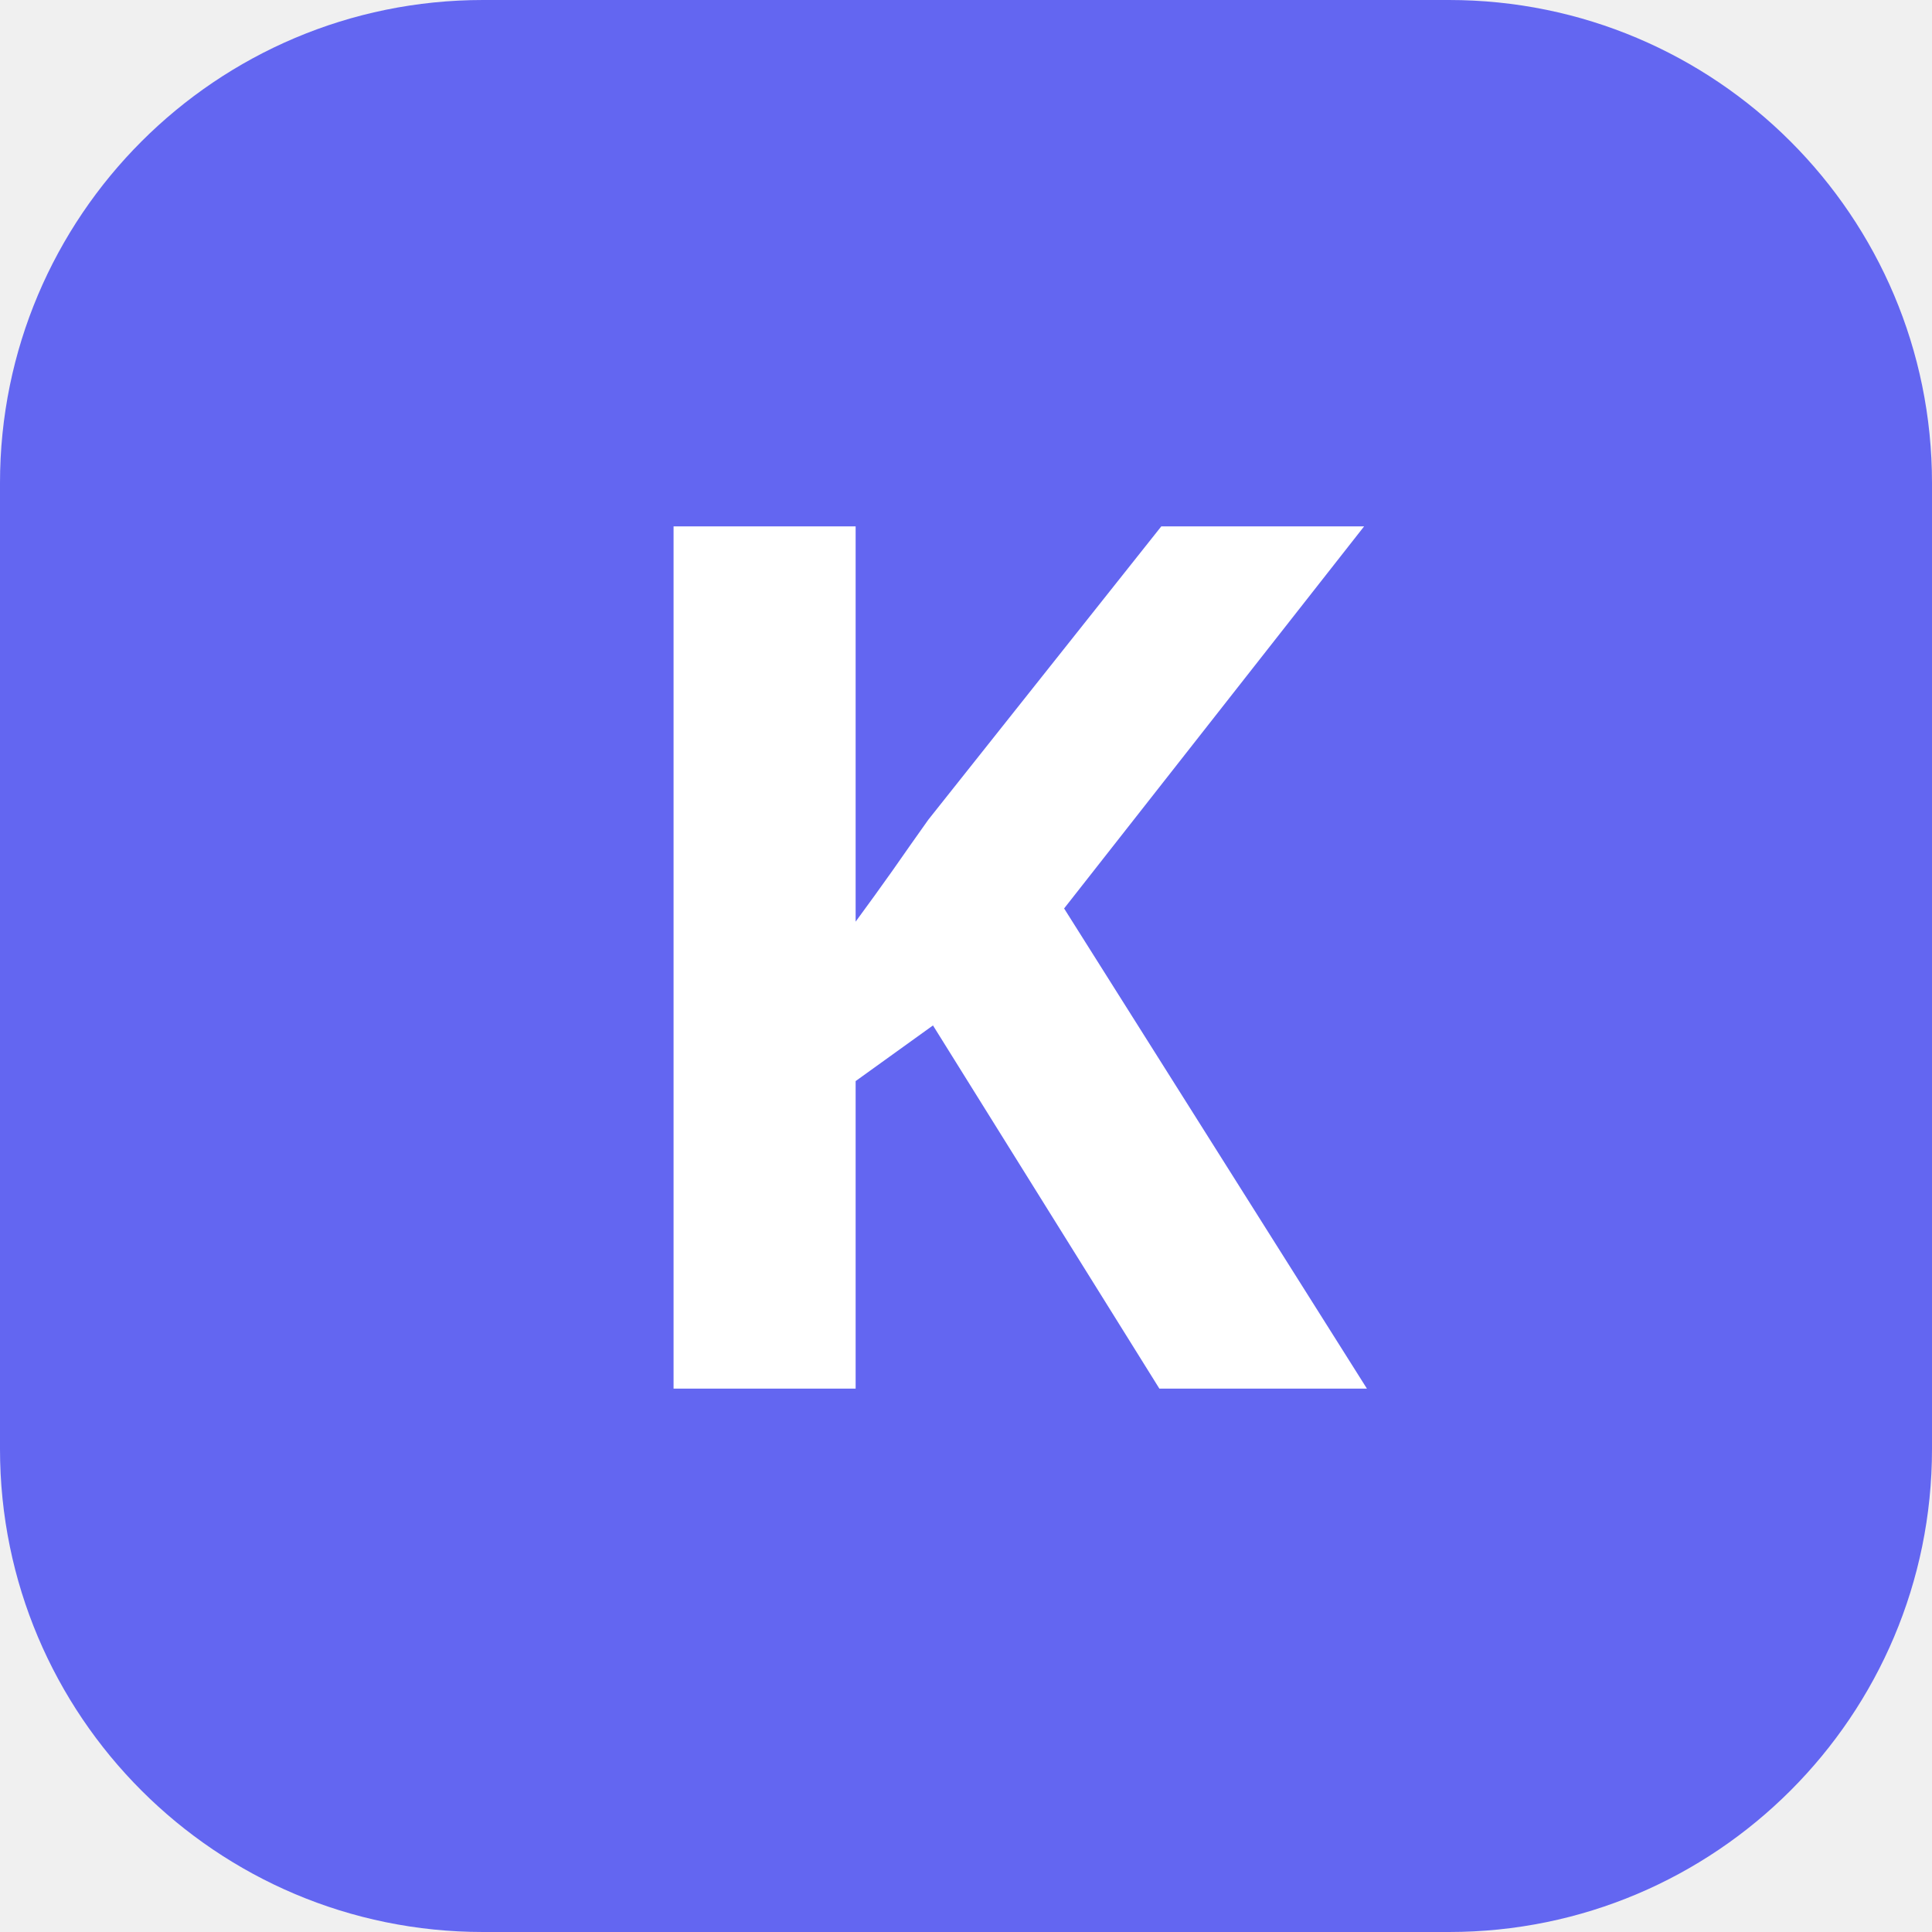
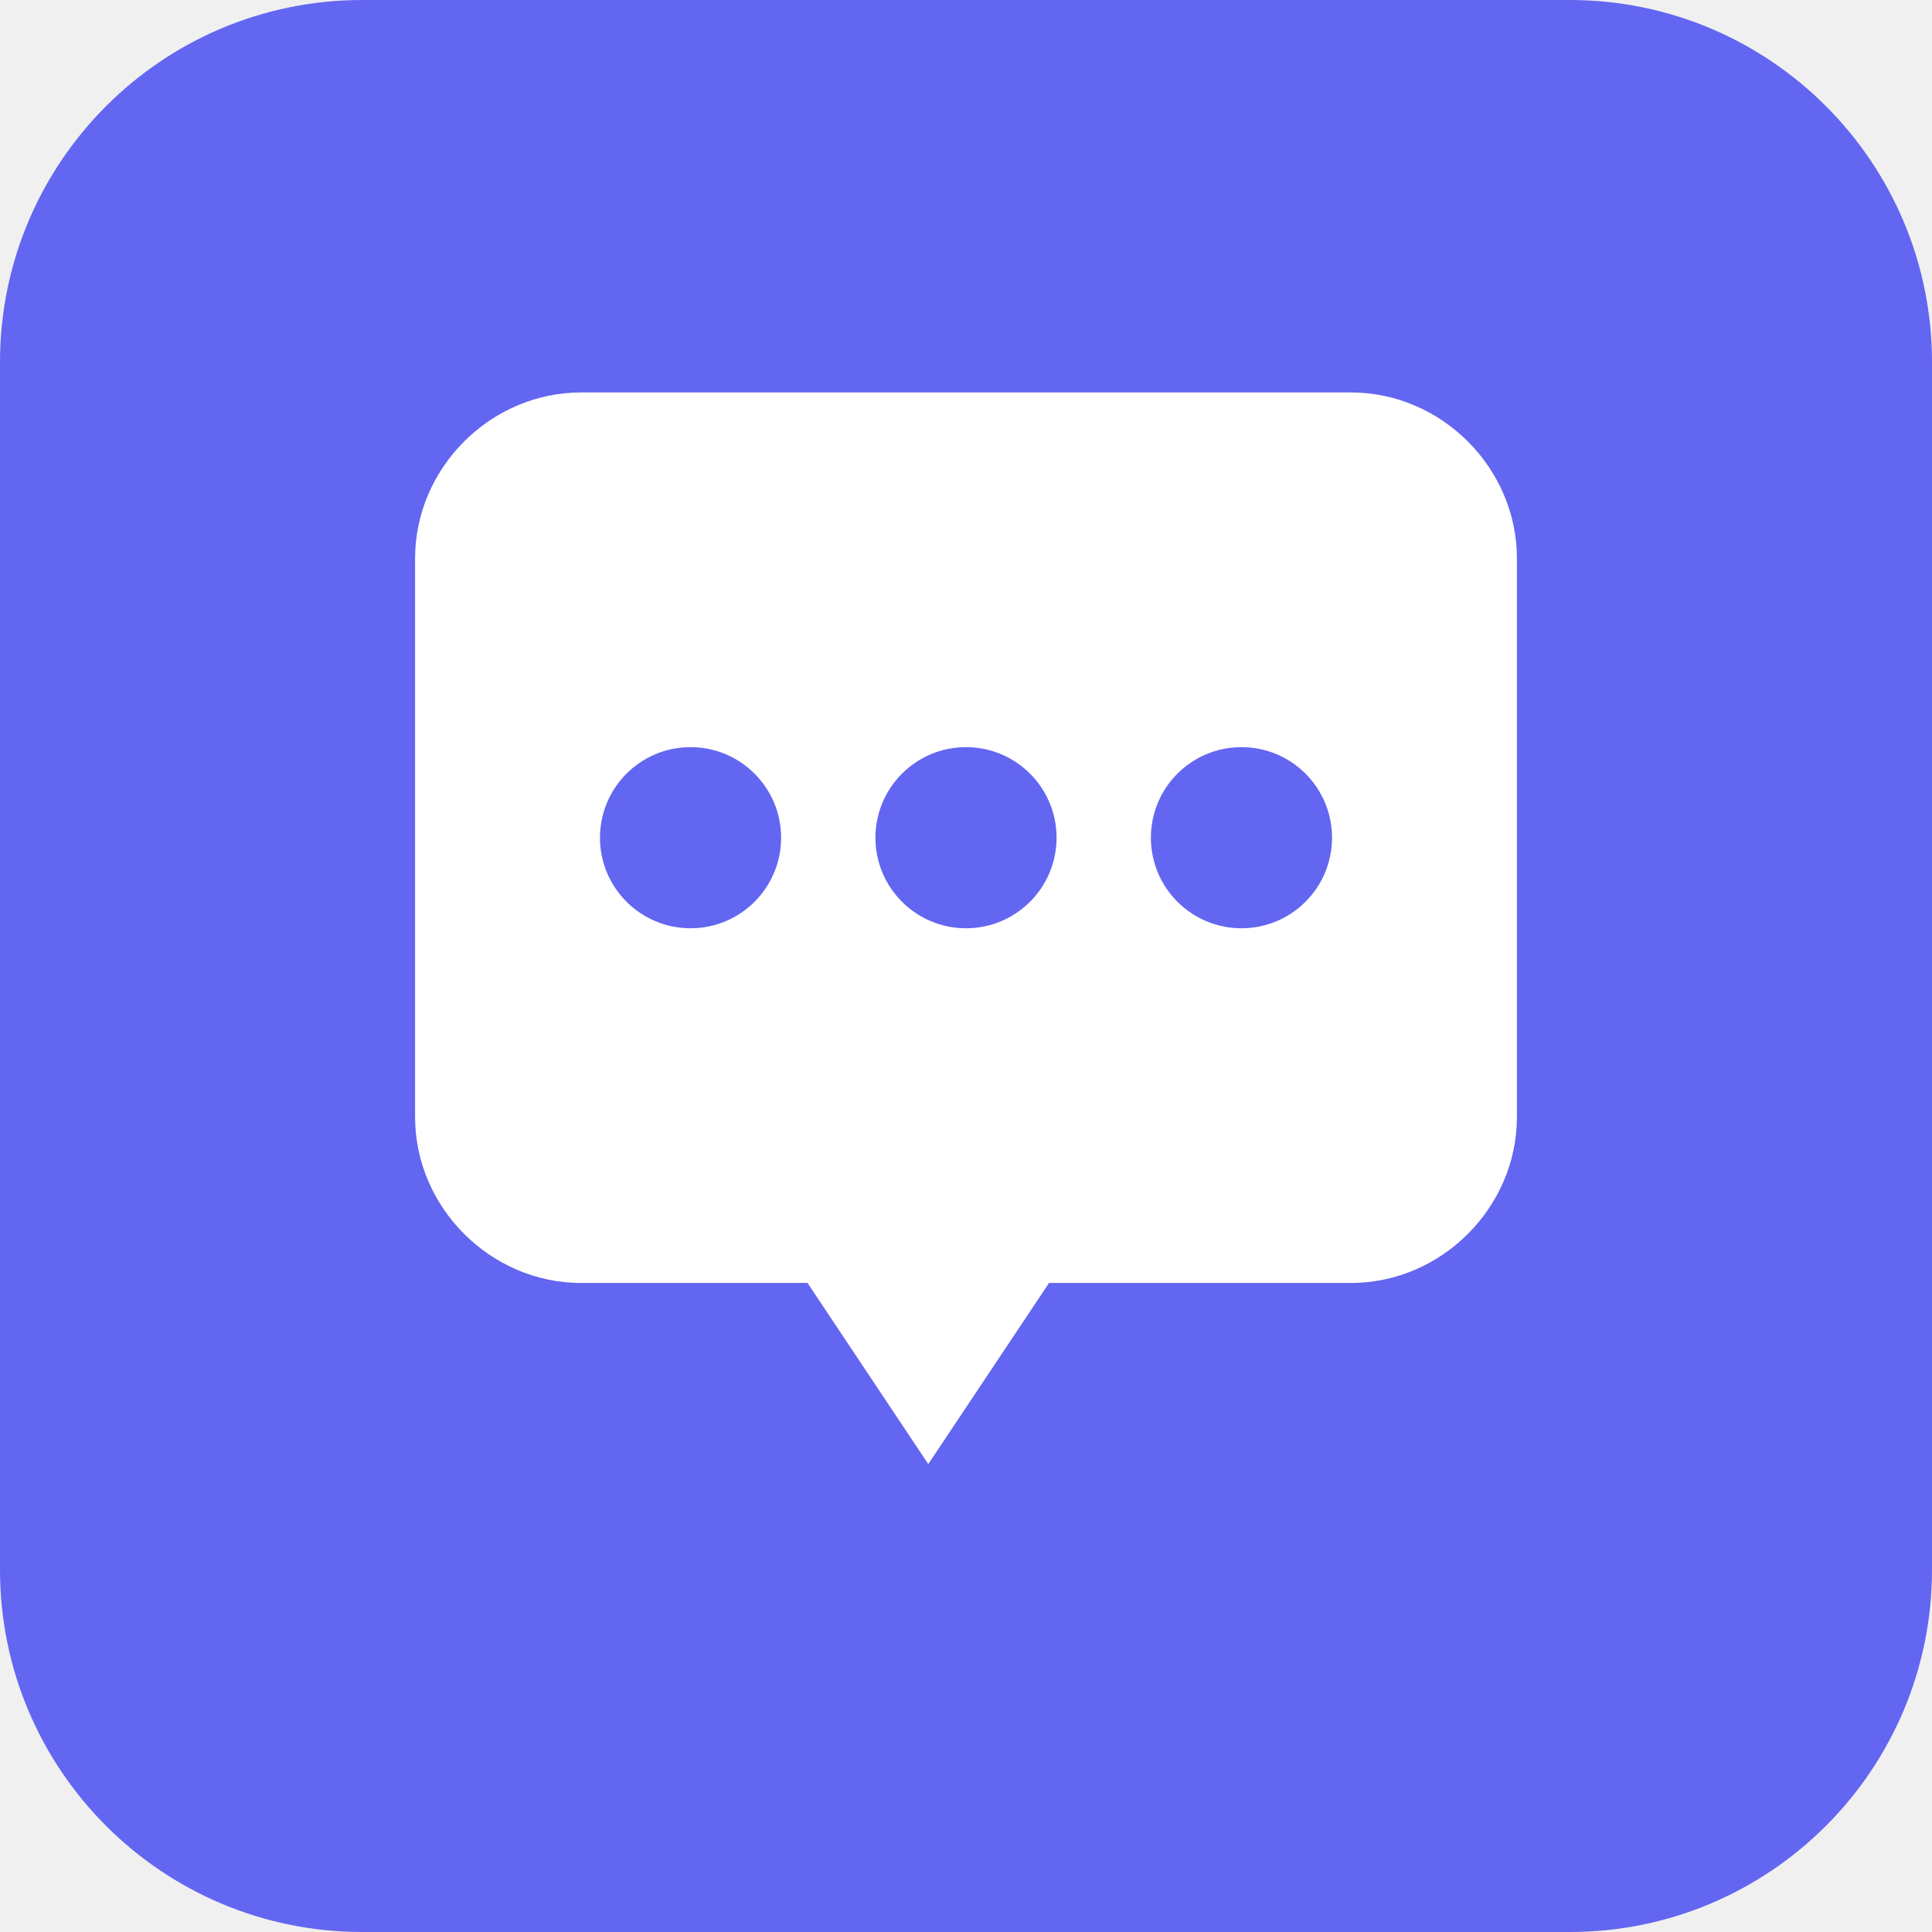
- <svg xmlns="http://www.w3.org/2000/svg" viewBox="0 0 32 32">
-   <rect width="32" height="32" rx="8" fill="#6366f1" />
-   <text x="16" y="23" text-anchor="middle" font-size="20" font-weight="bold" font-family="sans-serif" fill="white">K</text>
+ <svg xmlns="http://www.w3.org/2000/svg" viewBox="0 0 512 512">
+   <rect width="512" height="512" rx="96" fill="#6366f1" />
+   <path d="M110 148 C110 124 130 104 154 104 L358 104 C382 104 402 124 402 148 L402 296 C402 320 382 340 358 340 L278 340 L246 388 L214 340 L154 340 C130 340 110 320 110 296 Z" fill="white" />
+   <circle cx="183" cy="222" r="24" fill="#6366f1" />
+   <circle cx="256" cy="222" r="24" fill="#6366f1" />
+   <circle cx="329" cy="222" r="24" fill="#6366f1" />
</svg>
